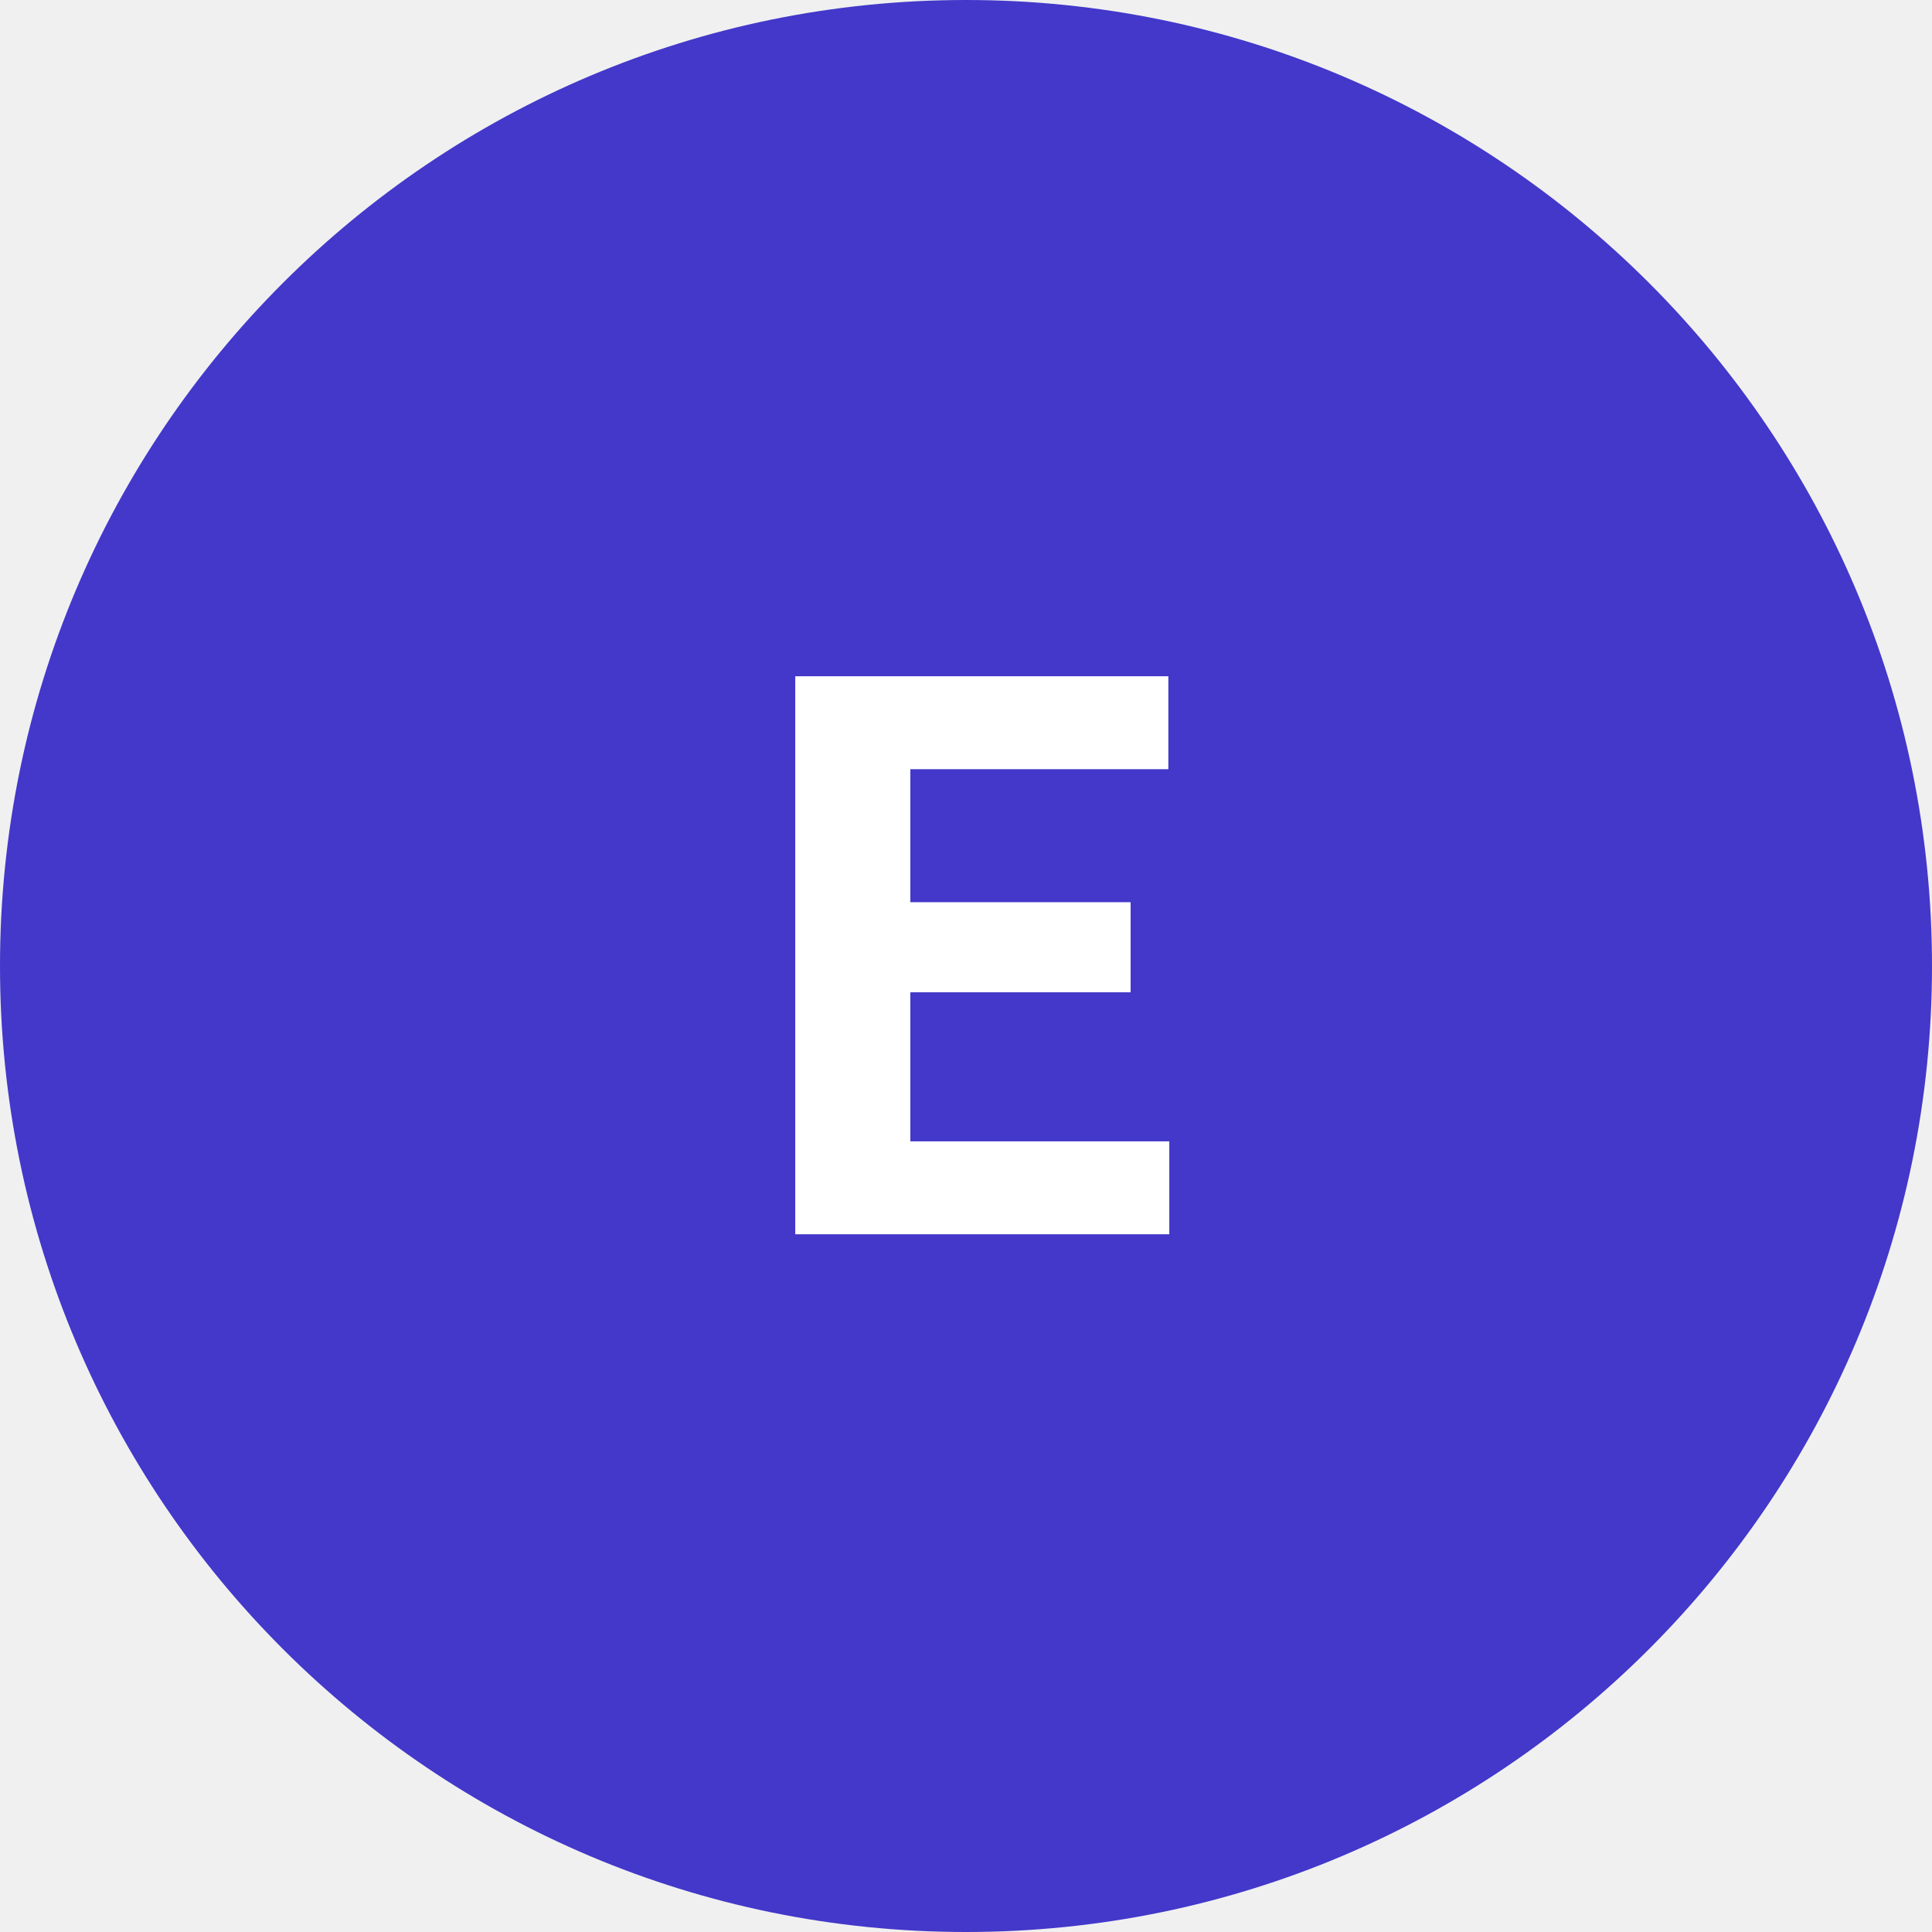
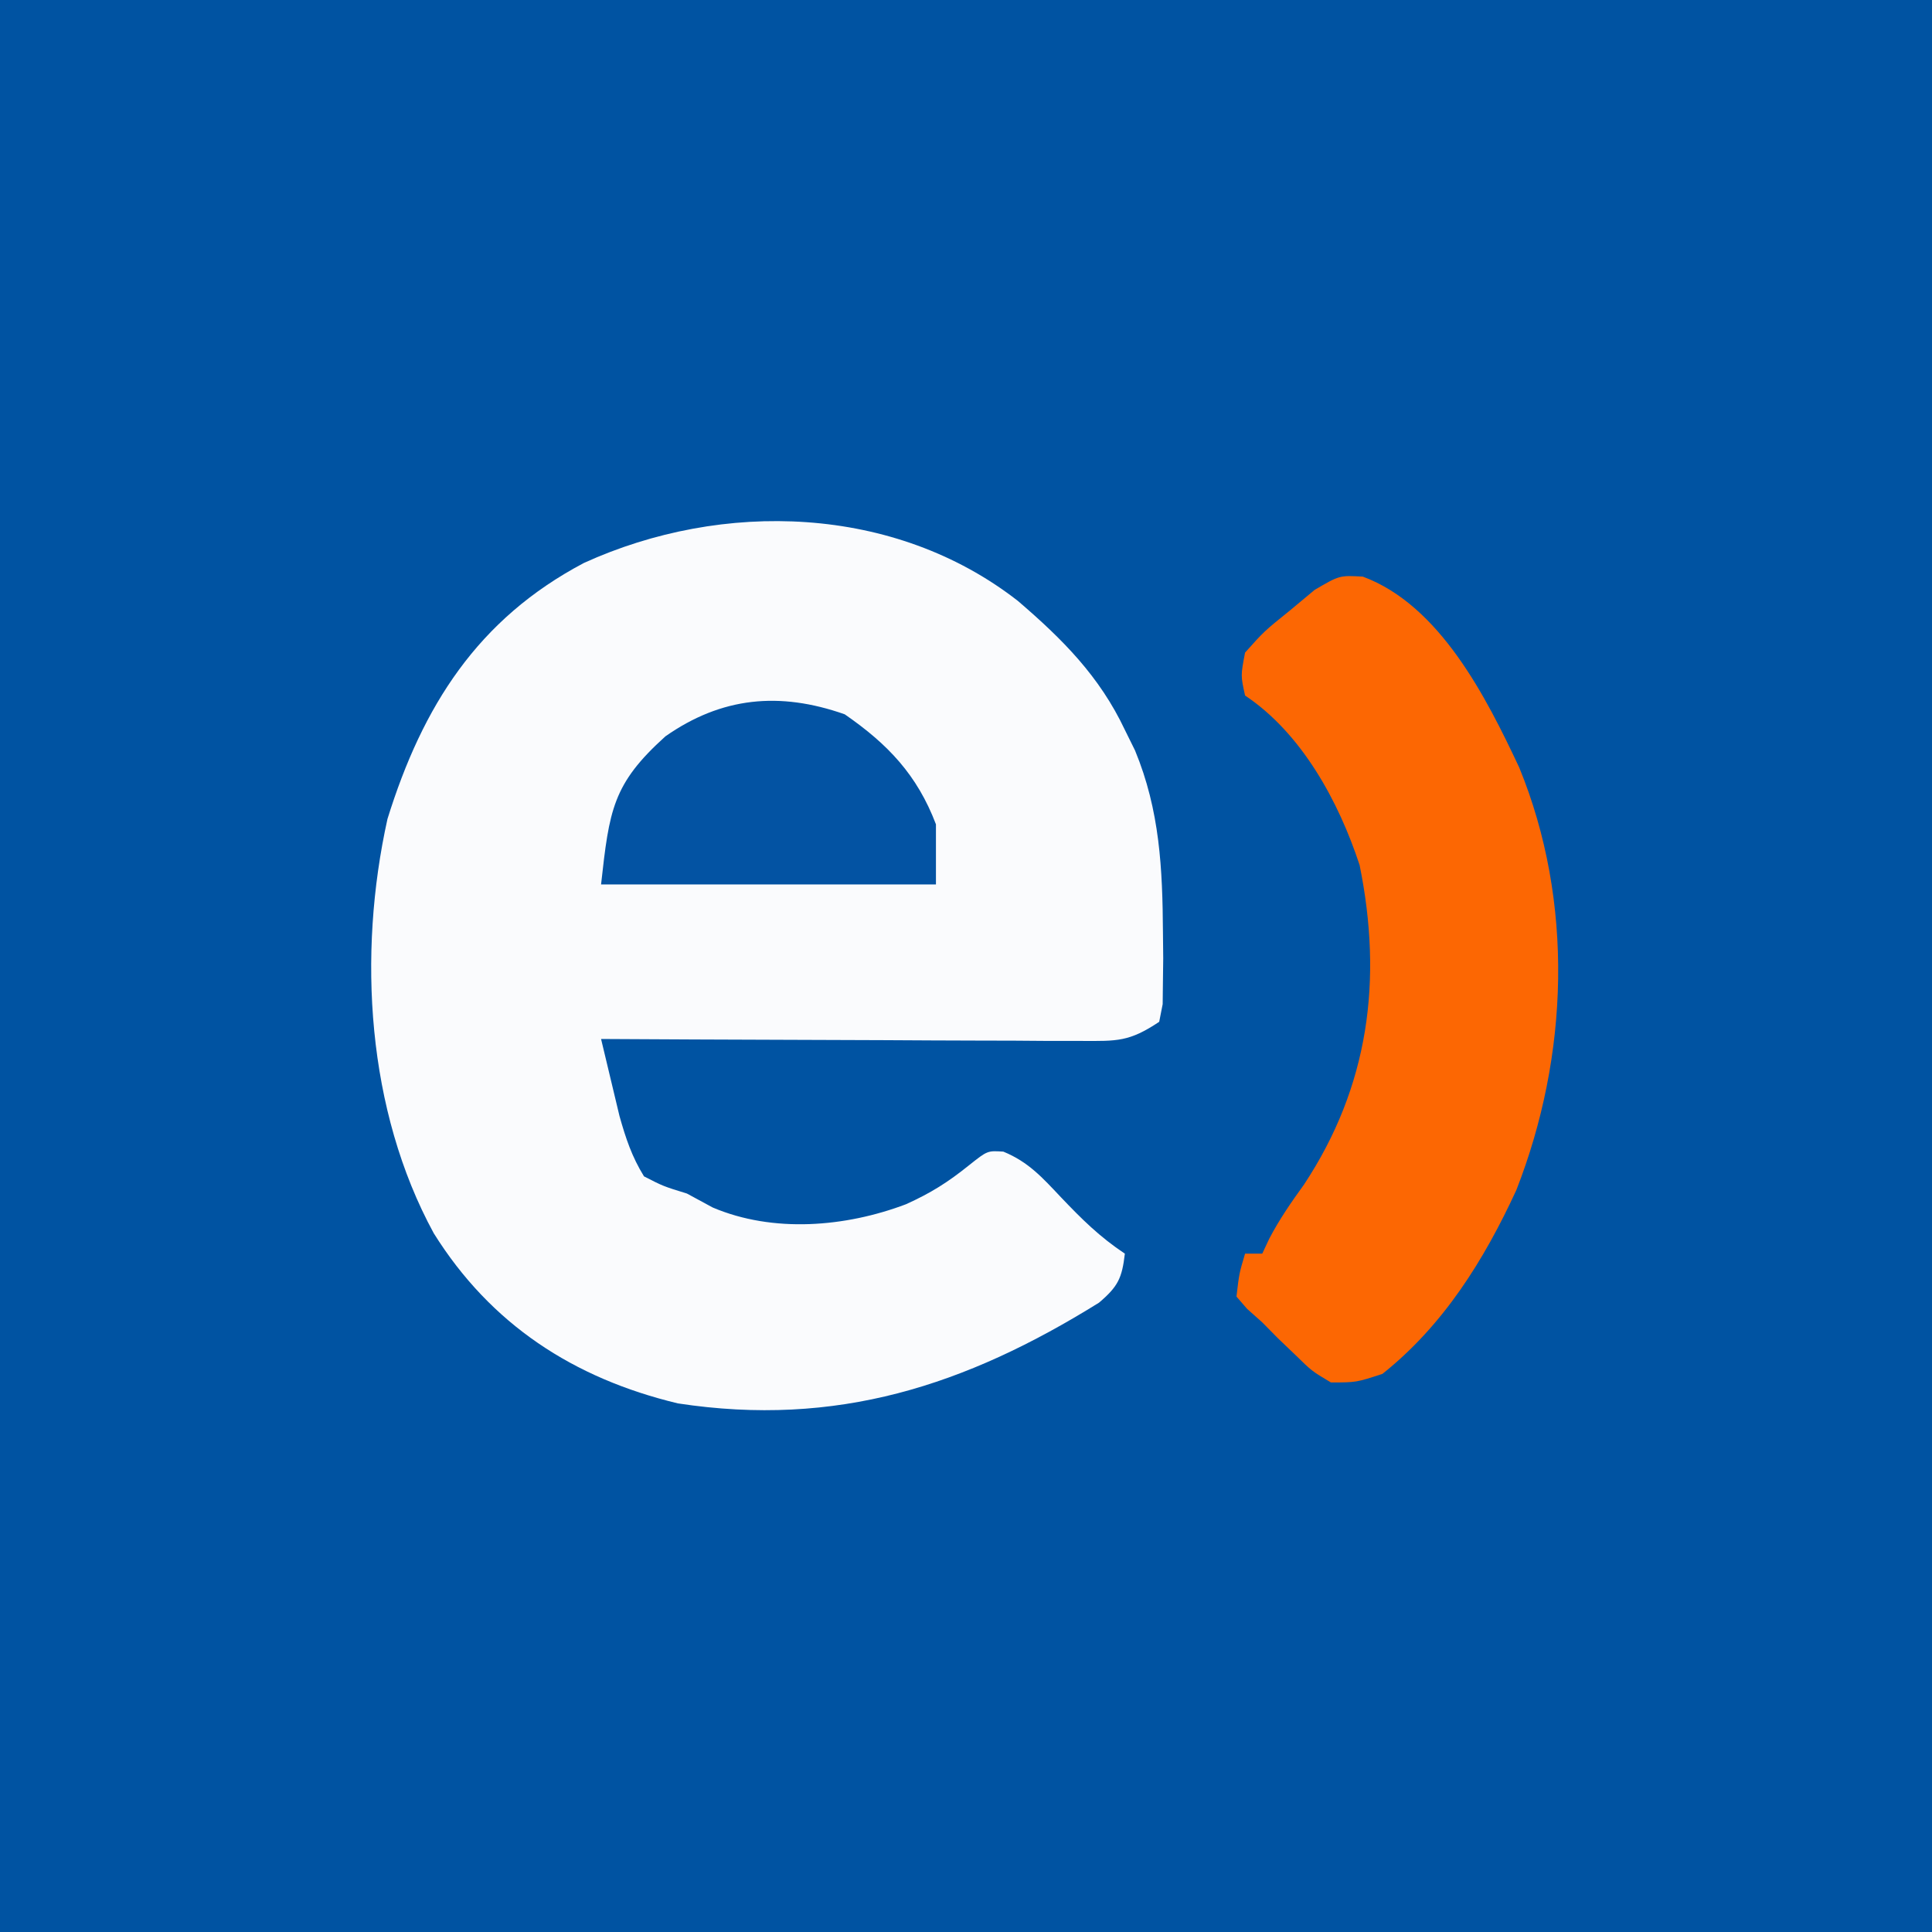
- <svg xmlns="http://www.w3.org/2000/svg" viewBox="0 0 64 64" role="img" aria-label="Entel">
-   <circle cx="32" cy="32" r="32" fill="#4338CA" />
-   <text x="32" y="32" text-anchor="middle" dominant-baseline="central" font-family="system-ui, -apple-system, 'Segoe UI', Roboto, sans-serif" font-weight="700" font-size="26" fill="#FFFFFF" letter-spacing="0">E</text>
+ <svg xmlns="http://www.w3.org/2000/svg" version="1.1" width="225" height="225">
+   <path d="M0 0 C74.25 0 148.5 0 225 0 C225 74.25 225 148.5 225 225 C150.75 225 76.5 225 0 225 C0 150.75 0 76.5 0 0 Z " fill="#0053A2" transform="translate(0,0)" />
+   <path d="M0 0 C5.213 4.468 9.521 8.788 12.465 15.023 C12.855 15.814 13.246 16.604 13.648 17.418 C16.542 24.417 16.851 31.174 16.902 38.648 C16.912 39.633 16.922 40.618 16.933 41.633 C16.922 42.559 16.91 43.484 16.898 44.438 C16.889 45.272 16.879 46.107 16.869 46.967 C16.736 47.646 16.602 48.324 16.465 49.023 C12.958 51.361 11.576 51.267 7.433 51.25 C6.192 51.25 4.951 51.25 3.672 51.25 C2.318 51.24 0.964 51.229 -0.391 51.219 C-1.776 51.215 -3.162 51.212 -4.548 51.21 C-8.193 51.203 -11.837 51.183 -15.482 51.161 C-19.202 51.14 -22.922 51.131 -26.643 51.121 C-33.94 51.1 -41.238 51.066 -48.535 51.023 C-48.083 52.942 -47.623 54.858 -47.16 56.773 C-46.905 57.841 -46.65 58.908 -46.387 60.008 C-45.654 62.604 -44.948 64.736 -43.535 67.023 C-41.288 68.174 -41.288 68.174 -38.535 69.023 C-37.545 69.56 -36.555 70.096 -35.535 70.648 C-28.483 73.644 -20.065 72.932 -13.035 70.273 C-10.138 68.966 -8.168 67.728 -5.66 65.711 C-3.535 64.023 -3.535 64.023 -1.688 64.141 C1.248 65.345 2.855 67.163 5.027 69.461 C7.463 72.02 9.515 74.057 12.465 76.023 C12.135 78.87 11.671 79.848 9.453 81.734 C-6.095 91.404 -21.109 96.282 -39.598 93.461 C-51.745 90.541 -61.385 84.264 -68.02 73.648 C-75.814 59.344 -76.912 41.197 -73.41 25.398 C-69.325 12.254 -62.904 2.117 -50.535 -4.414 C-34.381 -11.768 -14.356 -11.193 0 0 Z " fill="#FAFBFD" transform="translate(118.5352,69.97656)" />
+   <path d="M0 0 C8.963 3.325 14.352 14.011 18.219 22.242 C24.621 37.885 24.001 55.796 17.879 71.441 C14.123 79.59 9.385 87.197 2.285 92.848 C-0.762 93.844 -0.762 93.844 -3.715 93.848 C-5.945 92.52 -5.945 92.52 -7.902 90.598 C-8.556 89.974 -9.209 89.35 -9.883 88.707 C-10.487 88.093 -11.092 87.48 -11.715 86.848 C-12.295 86.331 -12.875 85.814 -13.473 85.281 C-14.088 84.572 -14.088 84.572 -14.715 83.848 C-14.402 81.16 -14.402 81.16 -13.715 78.848 C-13.055 78.848 -12.395 78.848 -11.715 78.848 C-11.444 78.271 -11.173 77.695 -10.895 77.102 C-9.705 74.828 -8.34 72.864 -6.84 70.785 C0.712 59.346 2.34 46.965 -0.375 33.598 C-2.811 26.173 -7.128 18.239 -13.715 13.848 C-14.227 11.527 -14.227 11.527 -13.715 8.848 C-11.484 6.355 -11.484 6.355 -8.527 3.973 C-7.564 3.171 -6.601 2.369 -5.609 1.543 C-2.715 -0.152 -2.715 -0.152 0 0 Z " fill="#FC6703" transform="translate(158.7148,67.15234)" />
+   <path d="M0 0 C5.022 3.468 8.439 7.059 10.625 12.812 C10.625 15.123 10.625 17.433 10.625 19.812 C-2.245 19.812 -15.115 19.812 -28.375 19.812 C-27.412 11.148 -27.037 8.108 -20.875 2.562 C-14.341 -2.011 -7.599 -2.674 0 0 Z " fill="#0353A3" transform="translate(98.375,83.1875)" />
</svg>
